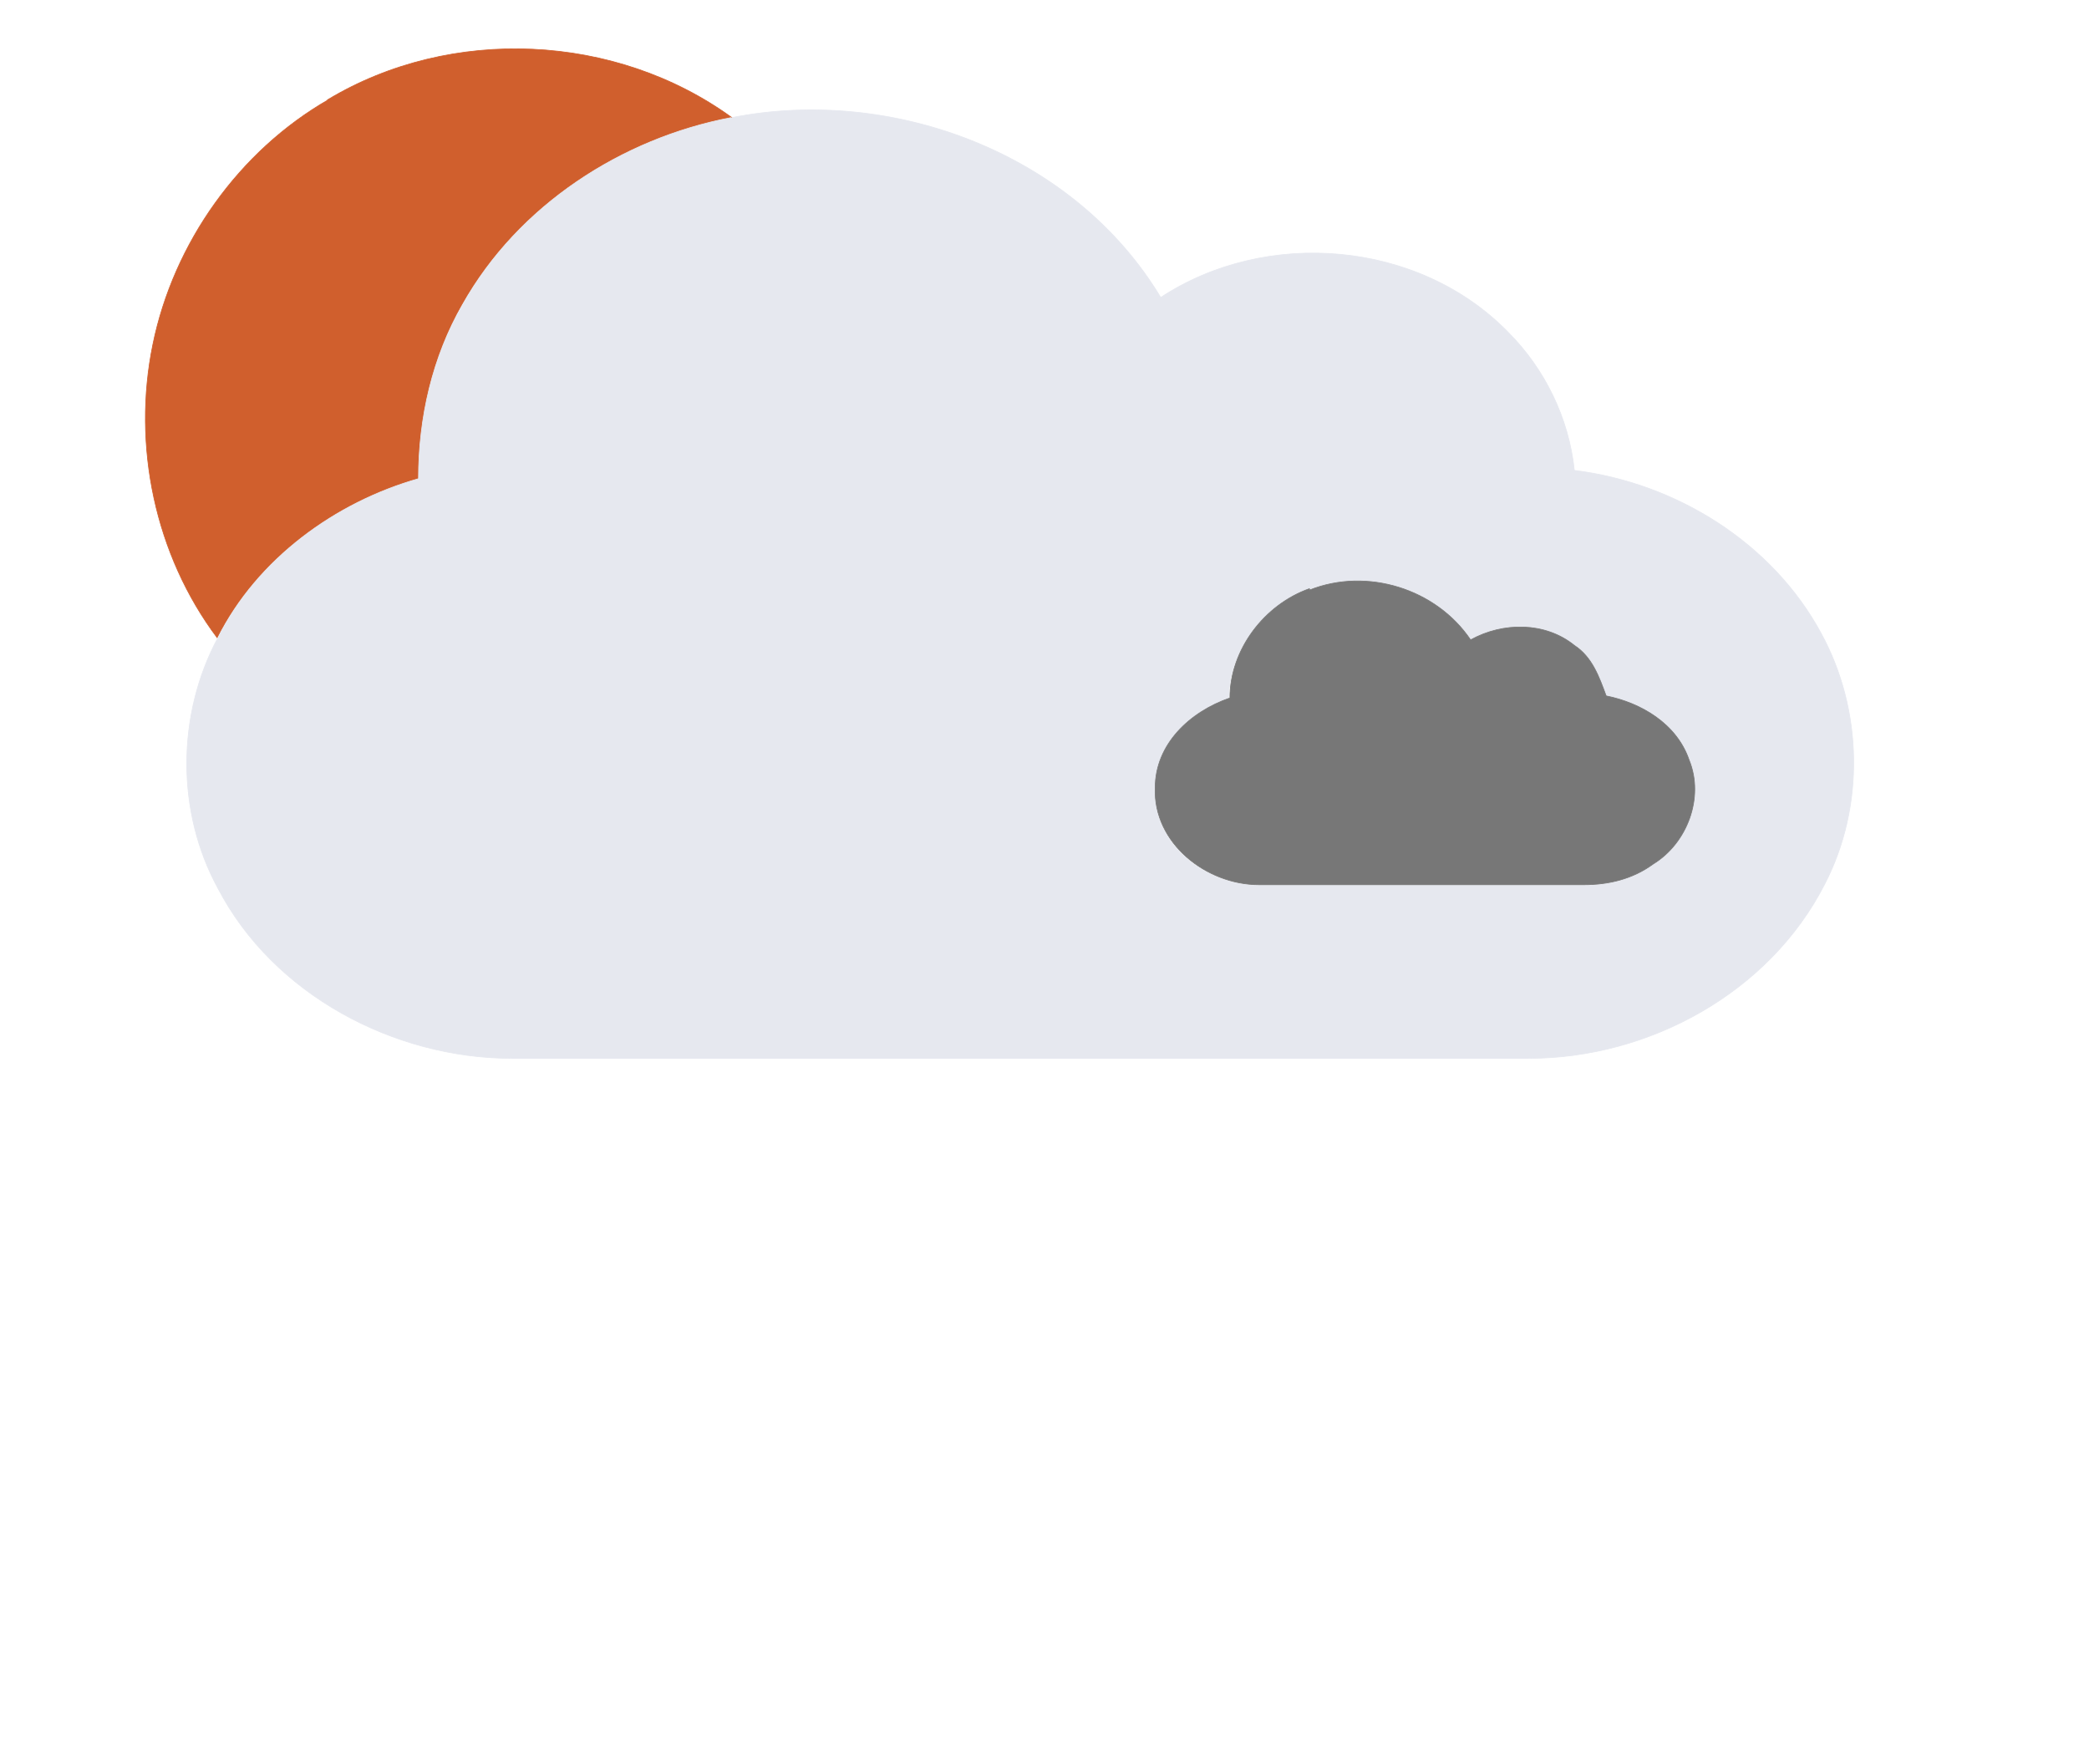
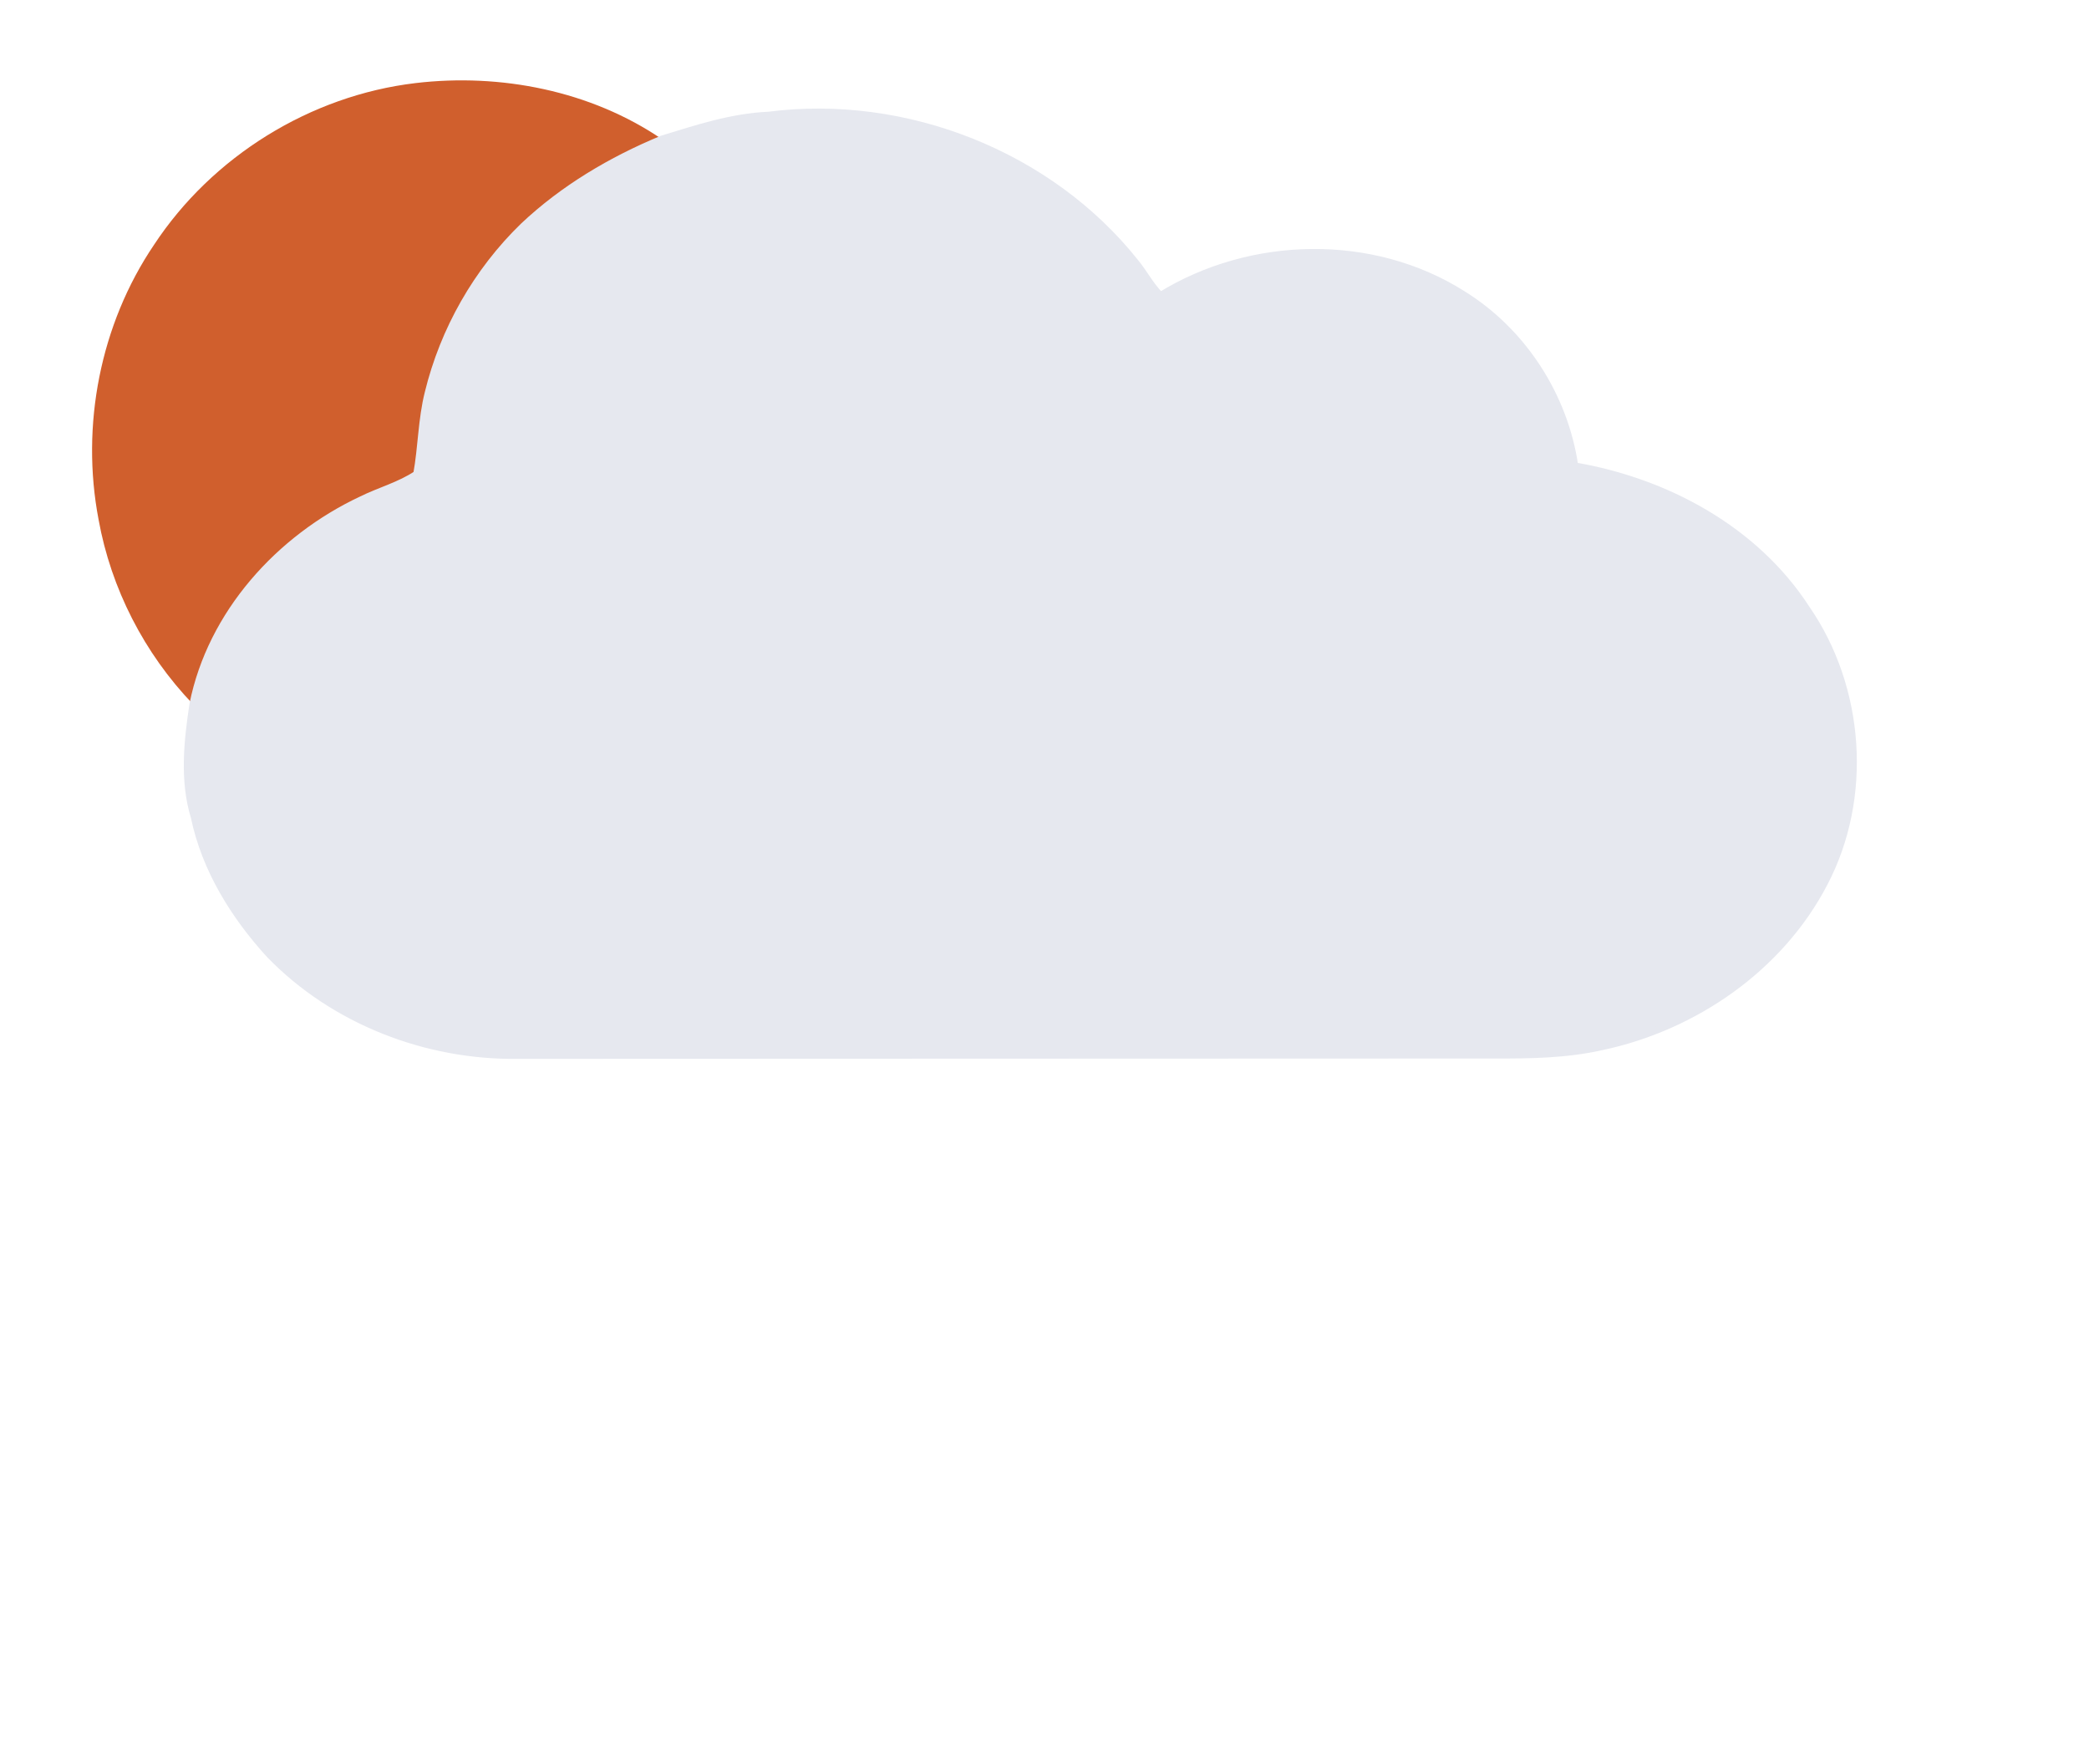
- <svg xmlns="http://www.w3.org/2000/svg" id="weather34 partly cloudy icon" width="302pt" height="340" viewBox="0 0 302 255">
-   <path fill="#d05f2d" stroke="#d05f2d" stroke-width=".1" d="M47.4 14.4C65.2 3.7 89 4.8 105.8 17c-16 3-30.8 12.7-39 27-4.3 7.6-6.3 16.4-6.2 25.2-12.2 3.4-23.4 11.6-29.2 23-9-12-12.3-27.8-9.3-42.4 3-14.7 12.5-28 25.4-35.4z" />
-   <path fill="#e6e8ef" stroke="#e6e8ef" stroke-width=".1" d="M105.8 17c23.3-4.6 49.5 5.2 62 26C183 33 205 34.7 218 48c5.3 5.3 8.8 12.4 9.6 20 14.6 1.8 28.6 10.4 35.7 23.6 6 11 6.3 25 .5 36.2-8 15.7-25.4 25.2-42.8 25.2H74c-17 0-34.5-9.2-42.5-24.6-6-11-6-25 0-36.2 5.7-11.4 17-19.6 29-23 0-8.8 2-17.6 6.4-25.2 8-14.3 23-24 38.8-27m83.5 68.3c-6.6 2.2-11.5 8.6-11.6 15.7-5.6 2-10.7 6.7-10.7 13-.3 8 7.4 14 15 14h47c3.5 0 7-.8 10-3 5-3 7.4-9.6 5.2-15-1.8-5.3-7-8.3-12-9.4-1-2.7-2-5.6-4.5-7.3-4.3-3.4-10.4-3.4-15-.8-5-7.4-15-10.5-23.4-7.3z" />
-   <path fill="#777" stroke="#777" stroke-width=".1" d="M189.3 85.3c8.3-3.3 18.3-.2 23.3 7.2 4.7-2.6 10.8-2.6 15 .8 2.6 1.7 3.6 4.6 4.6 7.3 5 1 10.2 4 12 9.3 2.2 5.4-.3 12-5.2 15-3 2.2-6.5 3-10 3h-47c-7.6 0-15.3-6-15-14 0-6.3 5-11 10.8-13 0-7 5-13.5 11.5-15.8z" />
+ <svg xmlns="http://www.w3.org/2000/svg" id="weather34 partly cloudy day icon" width="302pt" height="255pt" viewBox="0 0 302 255" version="1.1">
+   <path fill="#d05f2d" opacity="1.00" d=" M 22.26 35.40 C 30.68 22.60 44.87 13.81 60.08 12.01 C 72.35 10.56 85.39 13.11 95.68 20.11 C 88.38 23.14 81.45 27.24 75.68 32.68 C 68.94 39.21 64.12 47.69 61.90 56.80 C 60.93 60.65 60.95 64.64 60.24 68.53 C 57.79 70.17 54.90 70.93 52.27 72.23 C 40.36 77.82 30.52 88.68 27.89 101.79 C 20.87 94.48 16.05 85.09 14.25 75.11 C 11.65 61.51 14.49 46.89 22.26 35.40 Z" />
+   <path fill="#e6e8ef" opacity="1.00" stroke-width="1" stroke="#e6e8ef" d=" M 111.12 16.65 C 130.84 14.12 151.69 22.28 164.11 37.88 C 165.40 39.44 166.32 41.28 167.76 42.72 C 180.83 34.66 198.37 34.25 211.43 42.51 C 220.16 47.91 226.17 57.22 227.66 67.35 C 240.87 69.61 253.73 76.52 261.14 87.96 C 269.08 99.43 270.23 115.31 263.72 127.69 C 257.35 139.94 244.96 148.48 231.59 151.31 C 226.48 152.47 221.21 152.54 216.00 152.52 C 168.99 152.52 121.99 152.57 74.98 152.57 C 61.69 152.78 48.28 147.61 38.99 138.03 C 33.84 132.40 29.67 125.67 28.09 118.14 C 26.47 112.82 27.08 107.19 27.89 101.79 C 30.52 88.68 40.36 77.82 52.27 72.23 C 54.90 70.93 57.79 70.17 60.24 68.53 C 60.95 64.64 60.93 60.65 61.90 56.80 C 64.12 47.69 68.94 39.21 75.68 32.68 C 81.45 27.24 88.38 23.14 95.68 20.11 C 100.72 18.56 105.80 16.88 111.12 16.65 Z" />
</svg>
